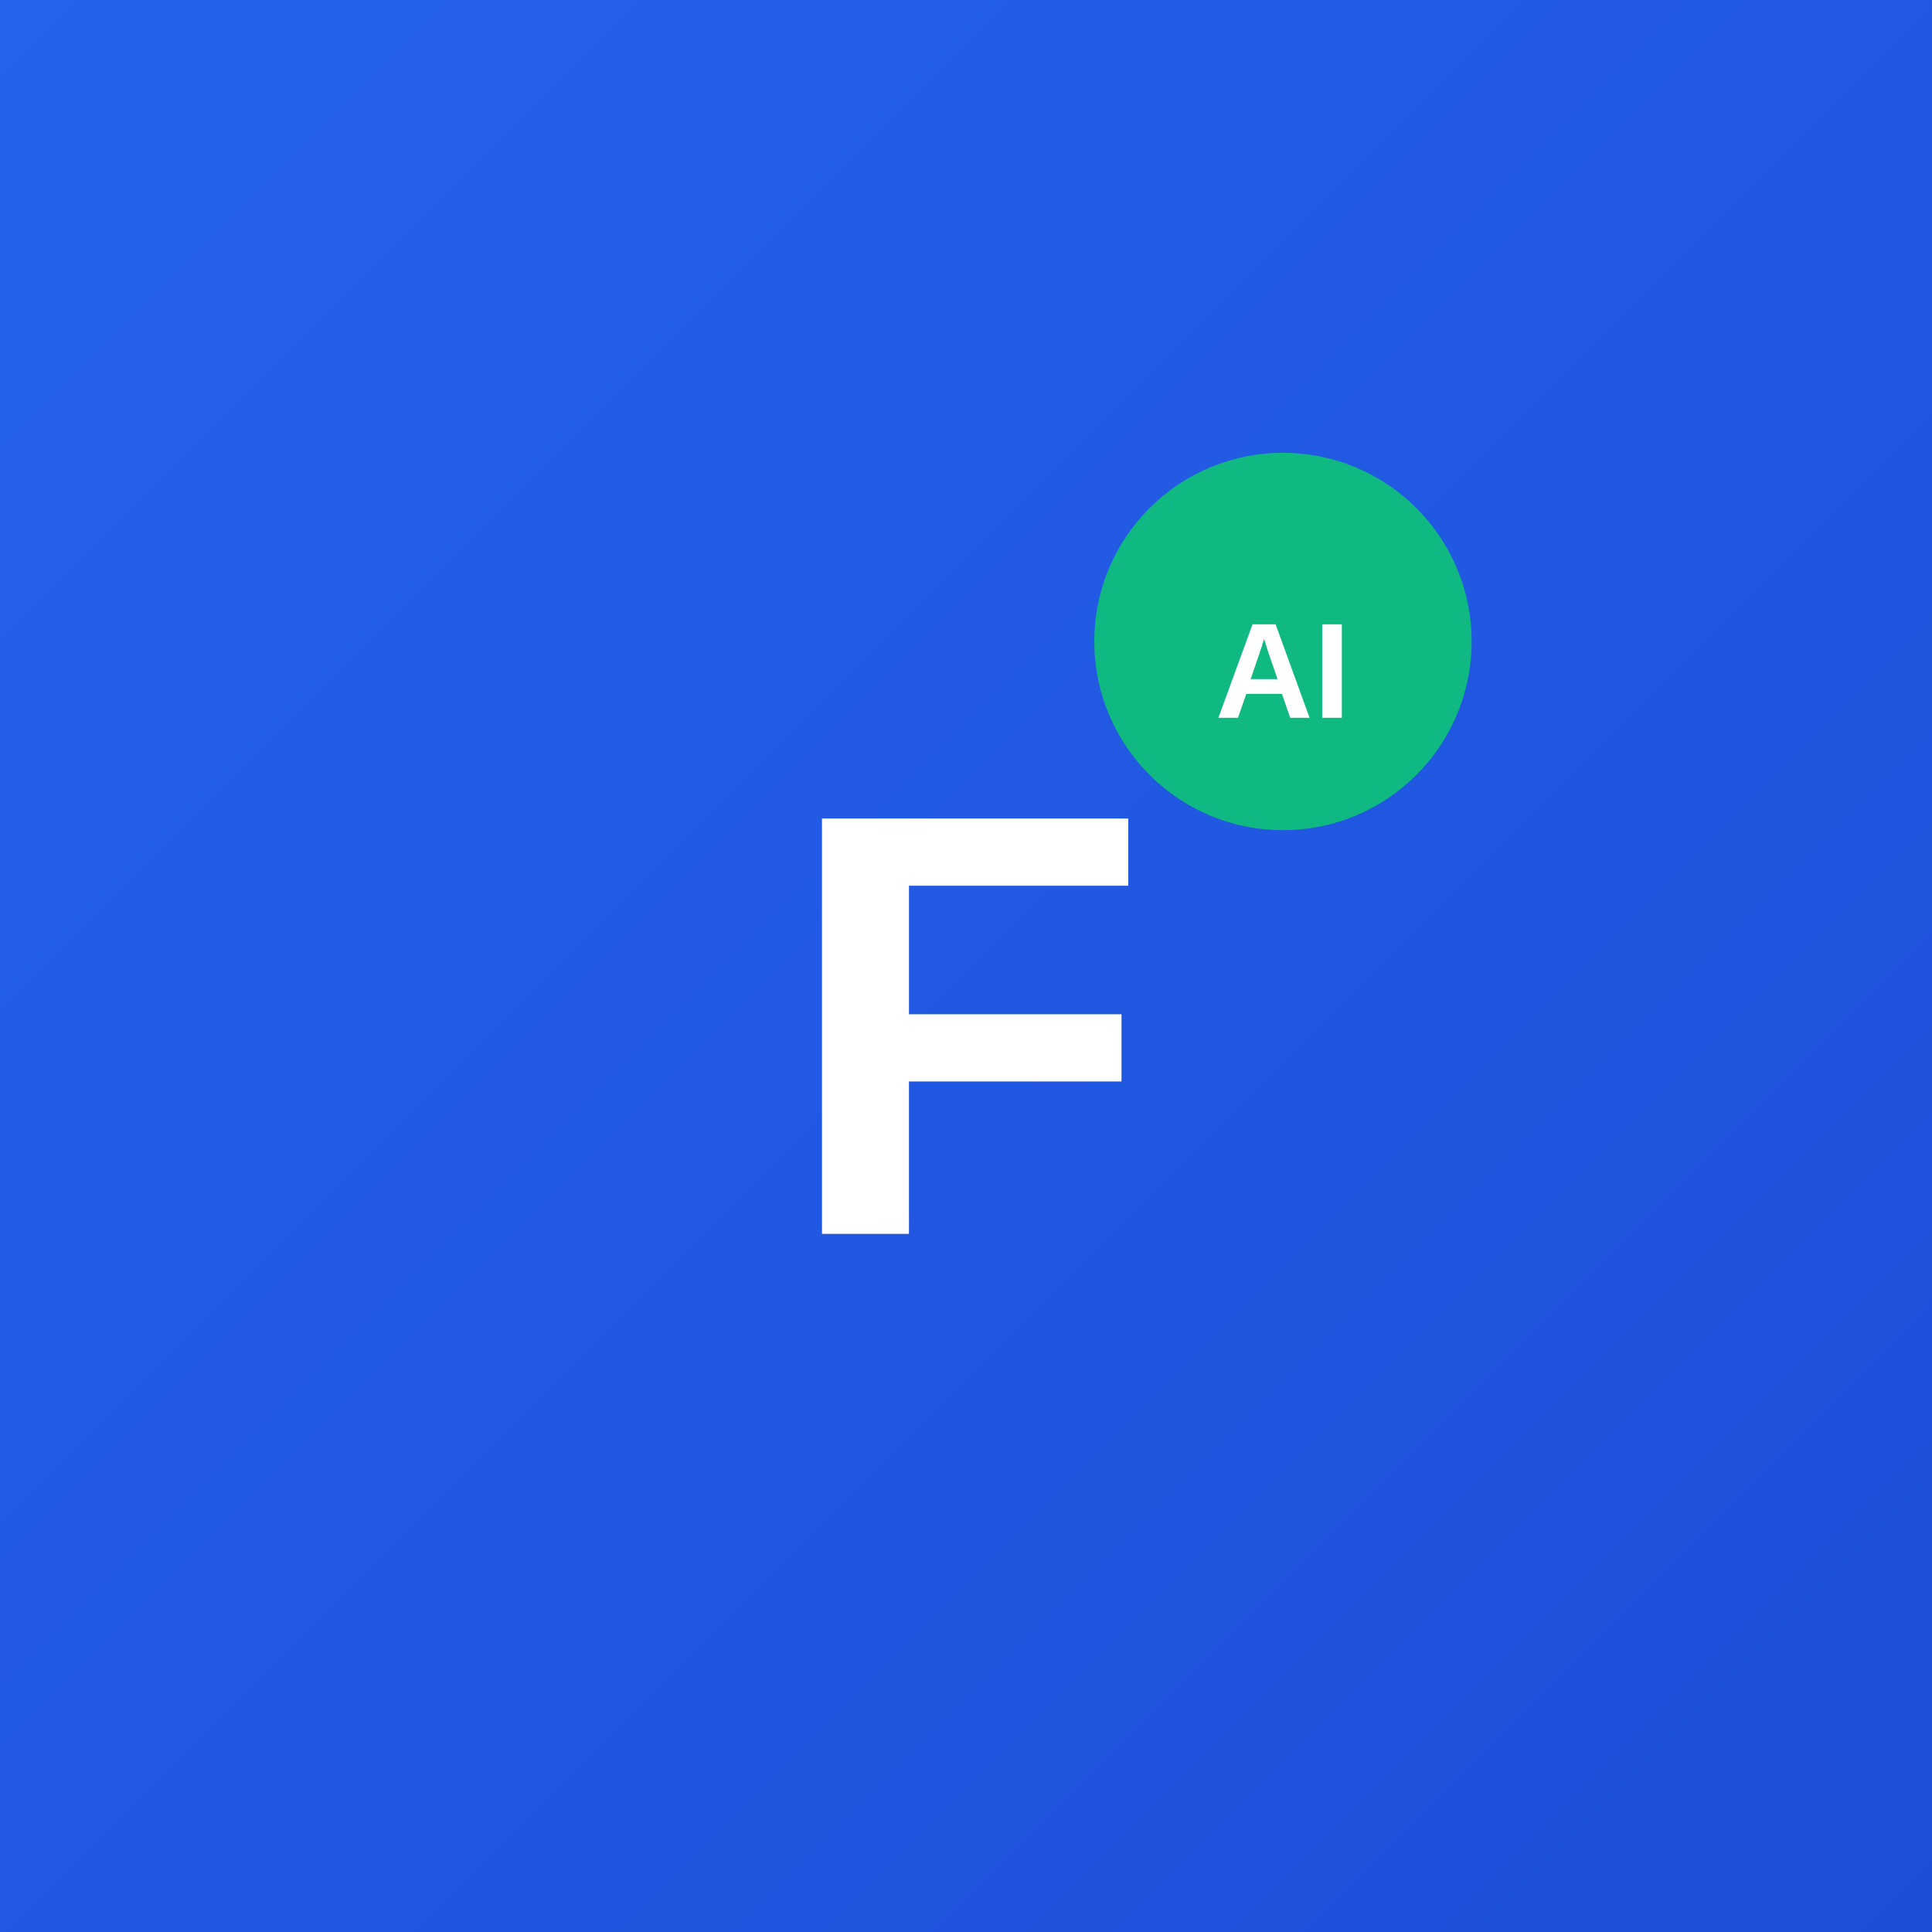
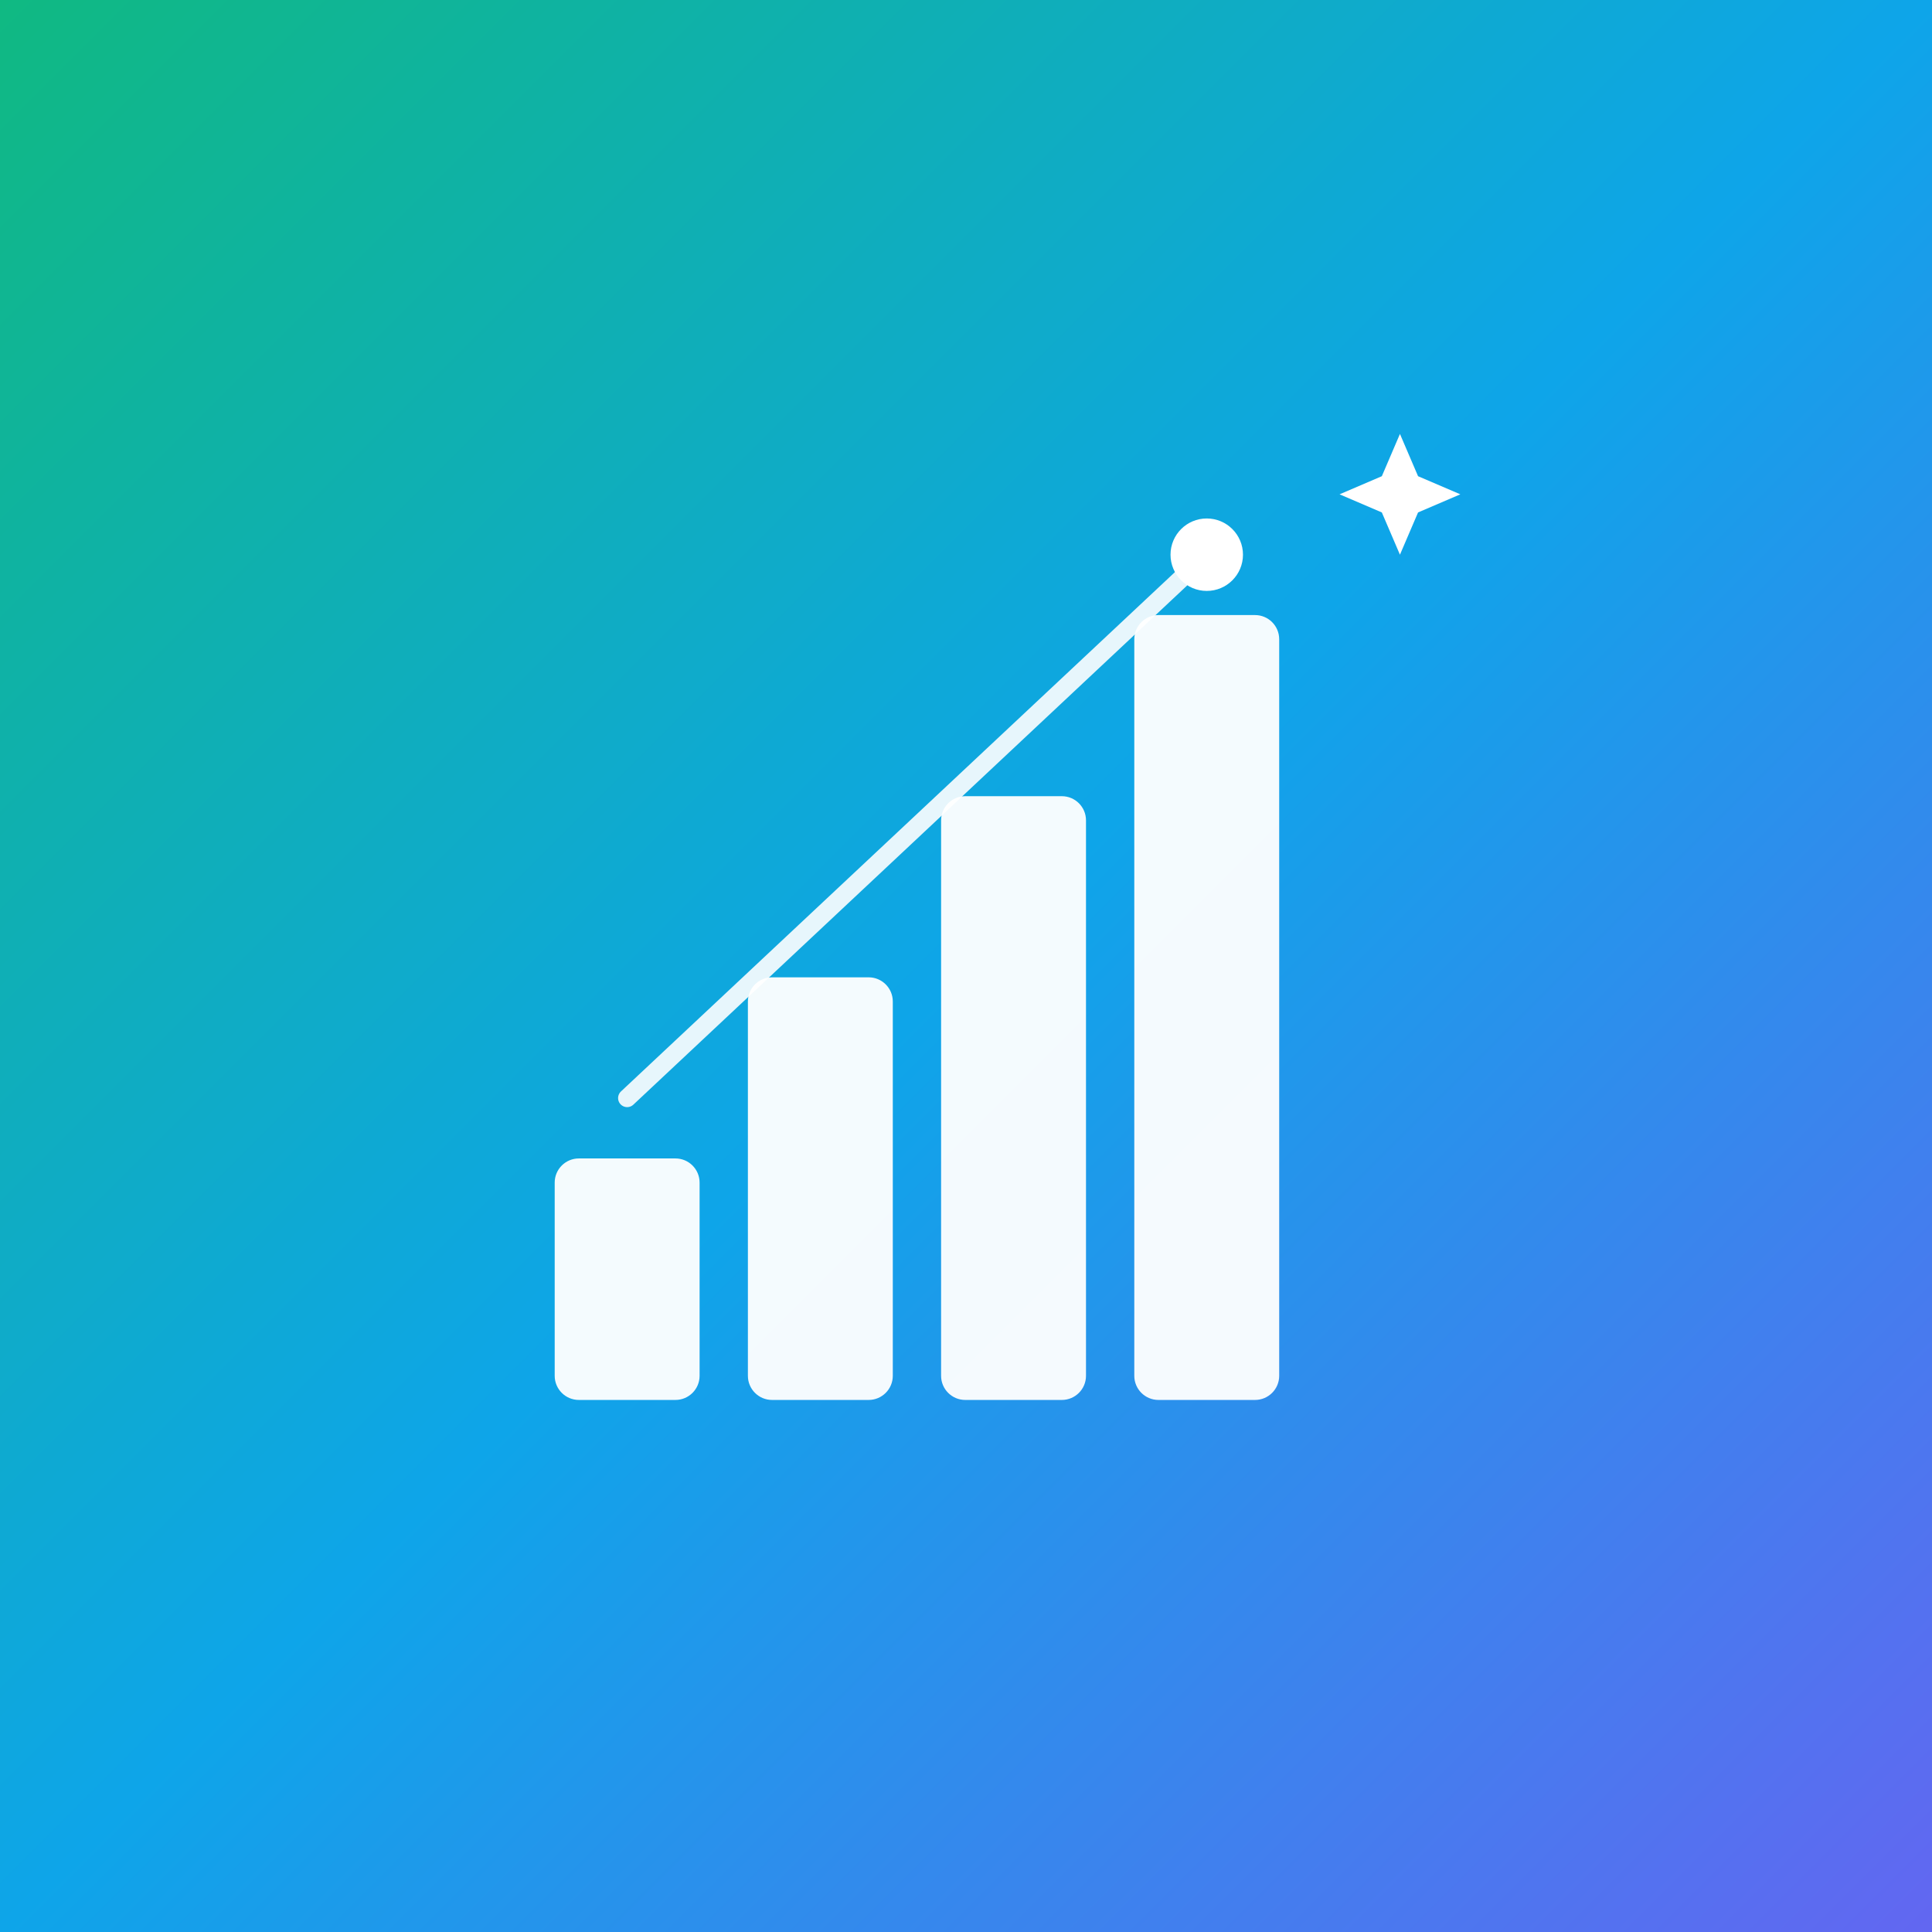
- <svg xmlns="http://www.w3.org/2000/svg" width="512" height="512" viewBox="0 0 512 512">
+ <svg xmlns="http://www.w3.org/2000/svg" viewBox="0 0 512 512">
  <defs>
-     <linearGradient id="bg" x1="0%" y1="0%" x2="100%" y2="100%">
-       <stop offset="0%" style="stop-color:#2563eb" />
-       <stop offset="100%" style="stop-color:#1d4ed8" />
+     <linearGradient id="mainGrad" x1="0%" y1="0%" x2="100%" y2="100%">
+       <stop offset="0%" style="stop-color:#10B981" />
+       <stop offset="50%" style="stop-color:#0EA5E9" />
+       <stop offset="100%" style="stop-color:#6366F1" />
    </linearGradient>
  </defs>
-   <rect width="512" height="512" fill="url(#bg)" />
-   <text x="50%" y="55%" dominant-baseline="middle" text-anchor="middle" font-family="Arial, sans-serif" font-weight="bold" font-size="160" fill="white">
-     F
-   </text>
-   <circle cx="340" cy="170" r="50" fill="#10b981" />
-   <text x="340" y="180" dominant-baseline="middle" text-anchor="middle" font-family="Arial, sans-serif" font-weight="bold" font-size="36" fill="white">
-     AI
-   </text>
+   <rect x="0" y="0" width="512" height="512" fill="url(#mainGrad)" />
+   <g transform="translate(51, 51) scale(0.8)">
+     <g fill="#ffffff" opacity="0.95">
+       <rect x="120" y="320" width="48" height="80" rx="8" />
+       <rect x="184" y="260" width="48" height="140" rx="8" />
+       <rect x="248" y="200" width="48" height="200" rx="8" />
+       <rect x="312" y="140" width="48" height="260" rx="8" />
+     </g>
+     <path d="M144 300 L208 240 L272 180 L336 120" stroke="#ffffff" stroke-width="6" stroke-linecap="round" fill="none" opacity="0.9" />
+     <circle cx="336" cy="120" r="12" fill="#ffffff" />
+     <path d="M400 80 L406 94 L420 100 L406 106 L400 120 L394 106 L380 100 L394 94 Z" fill="#ffffff" />
+   </g>
</svg>
